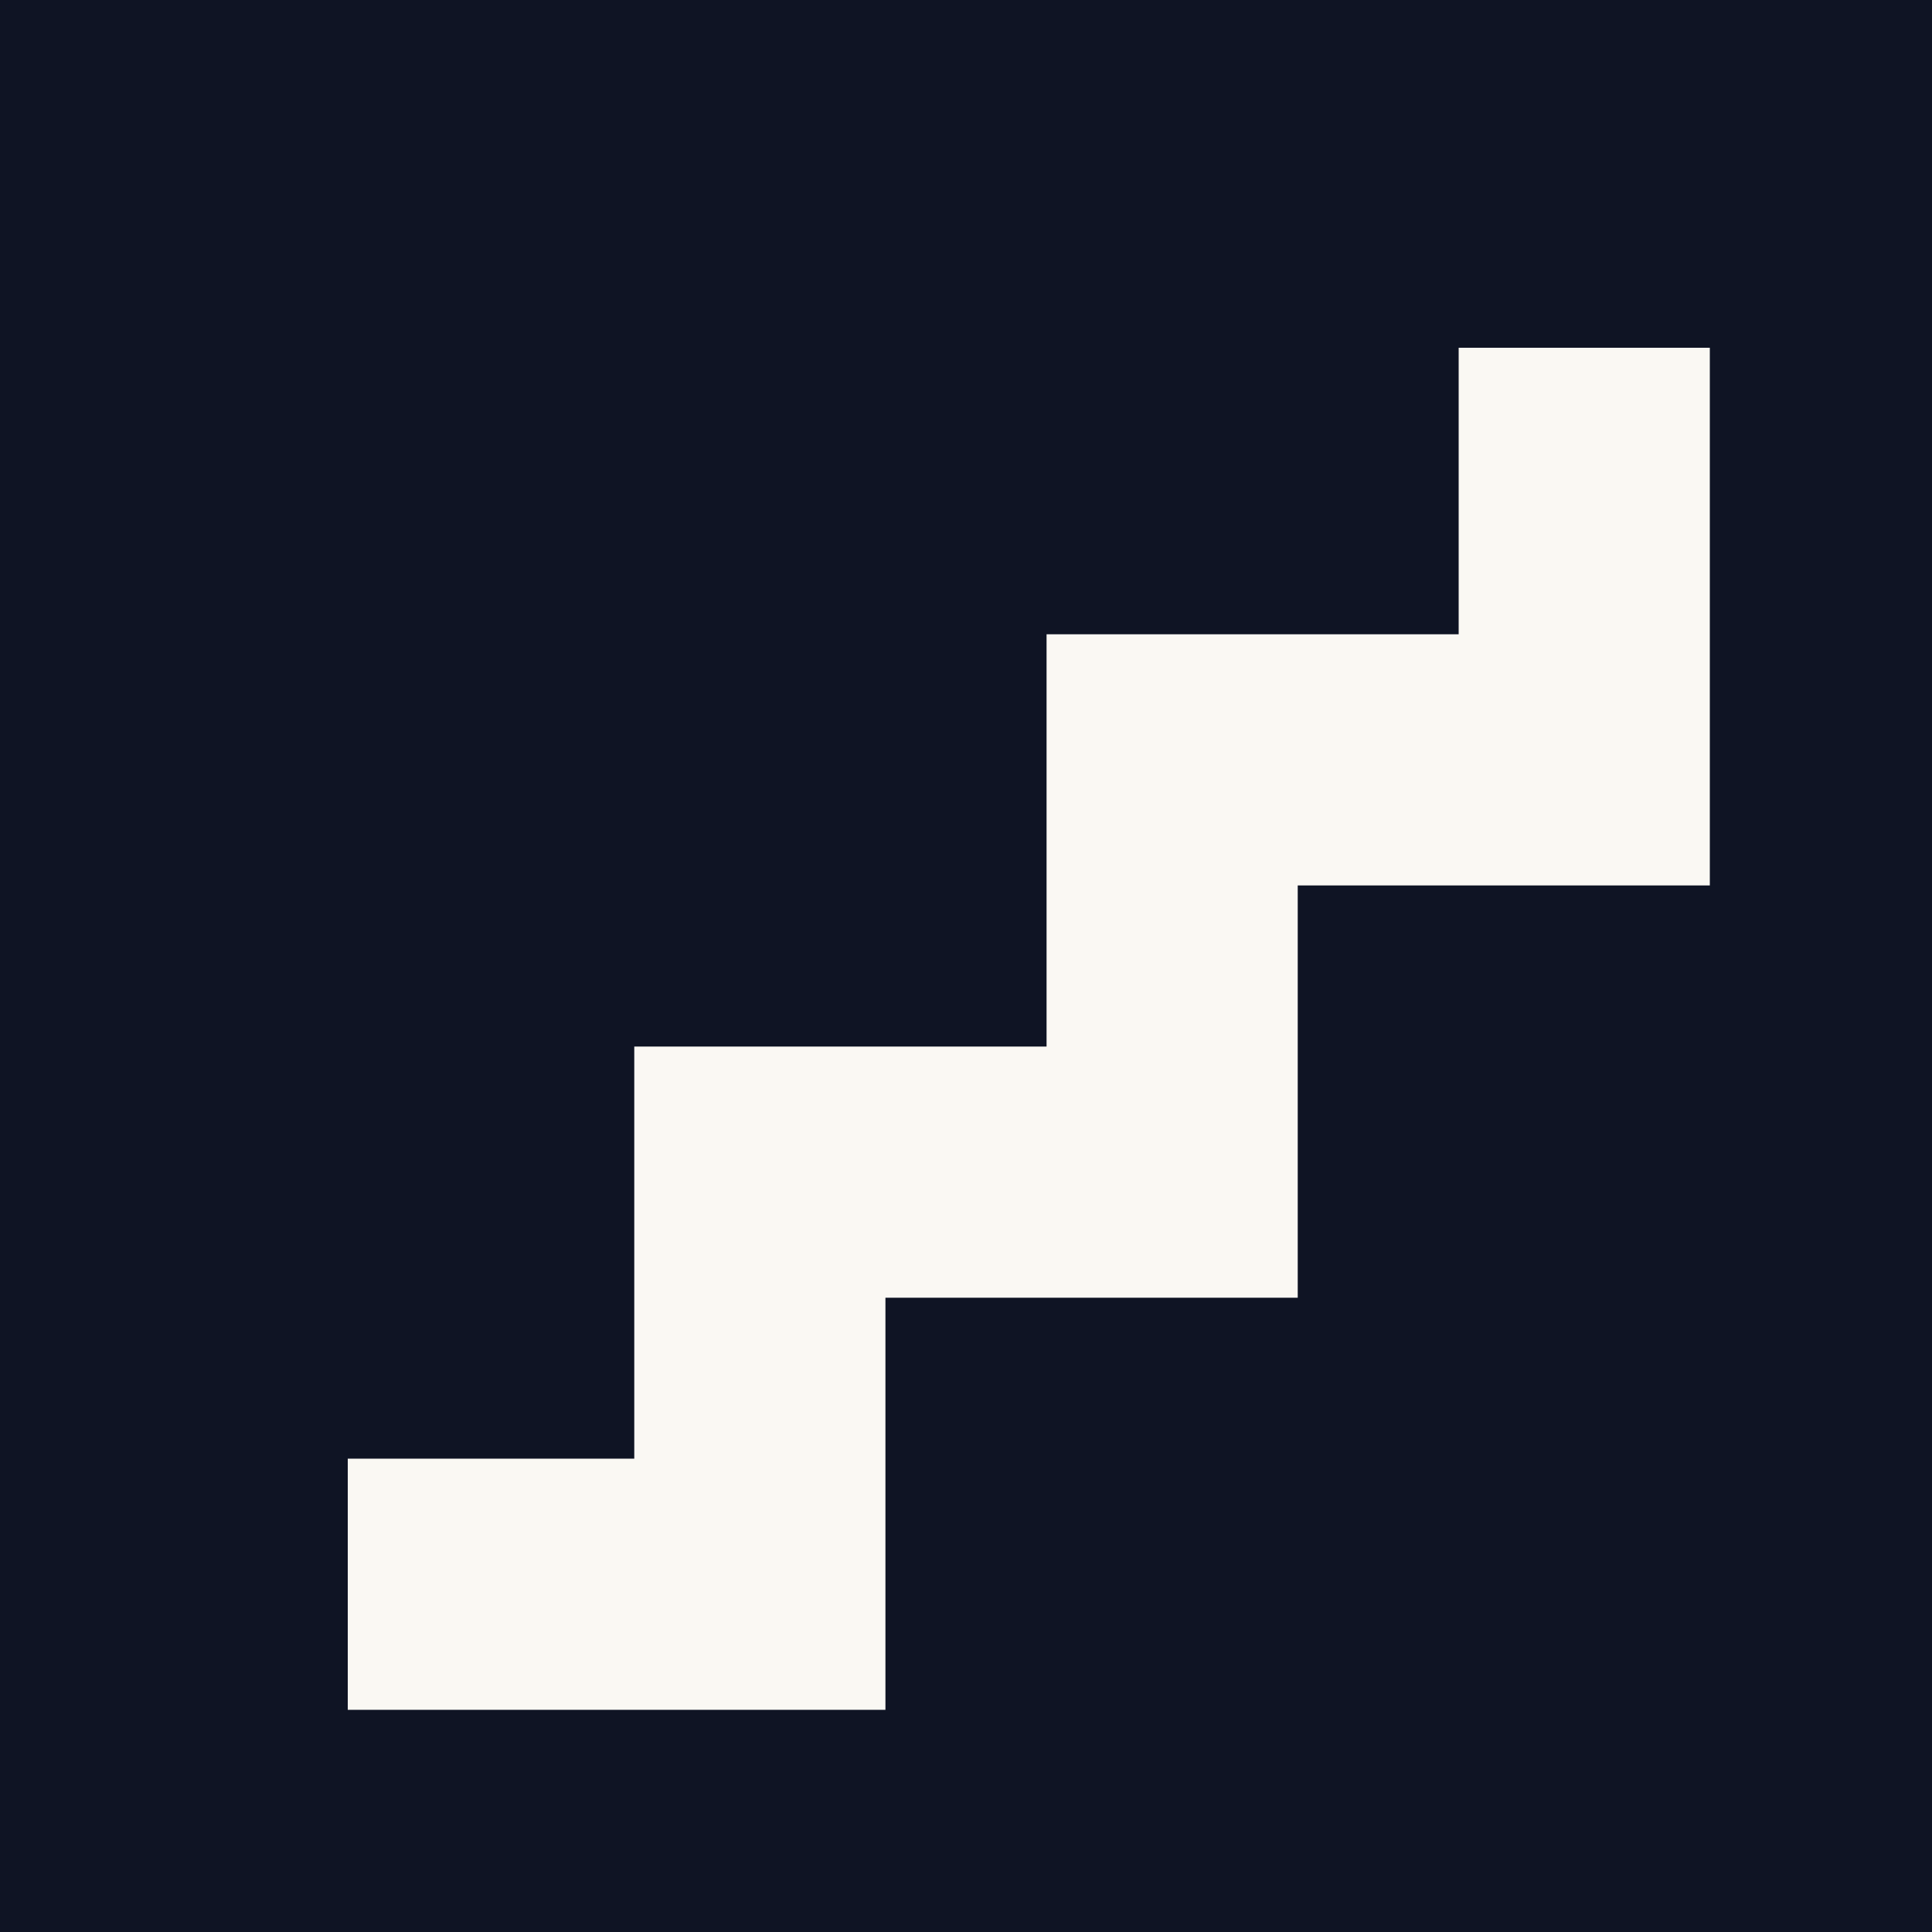
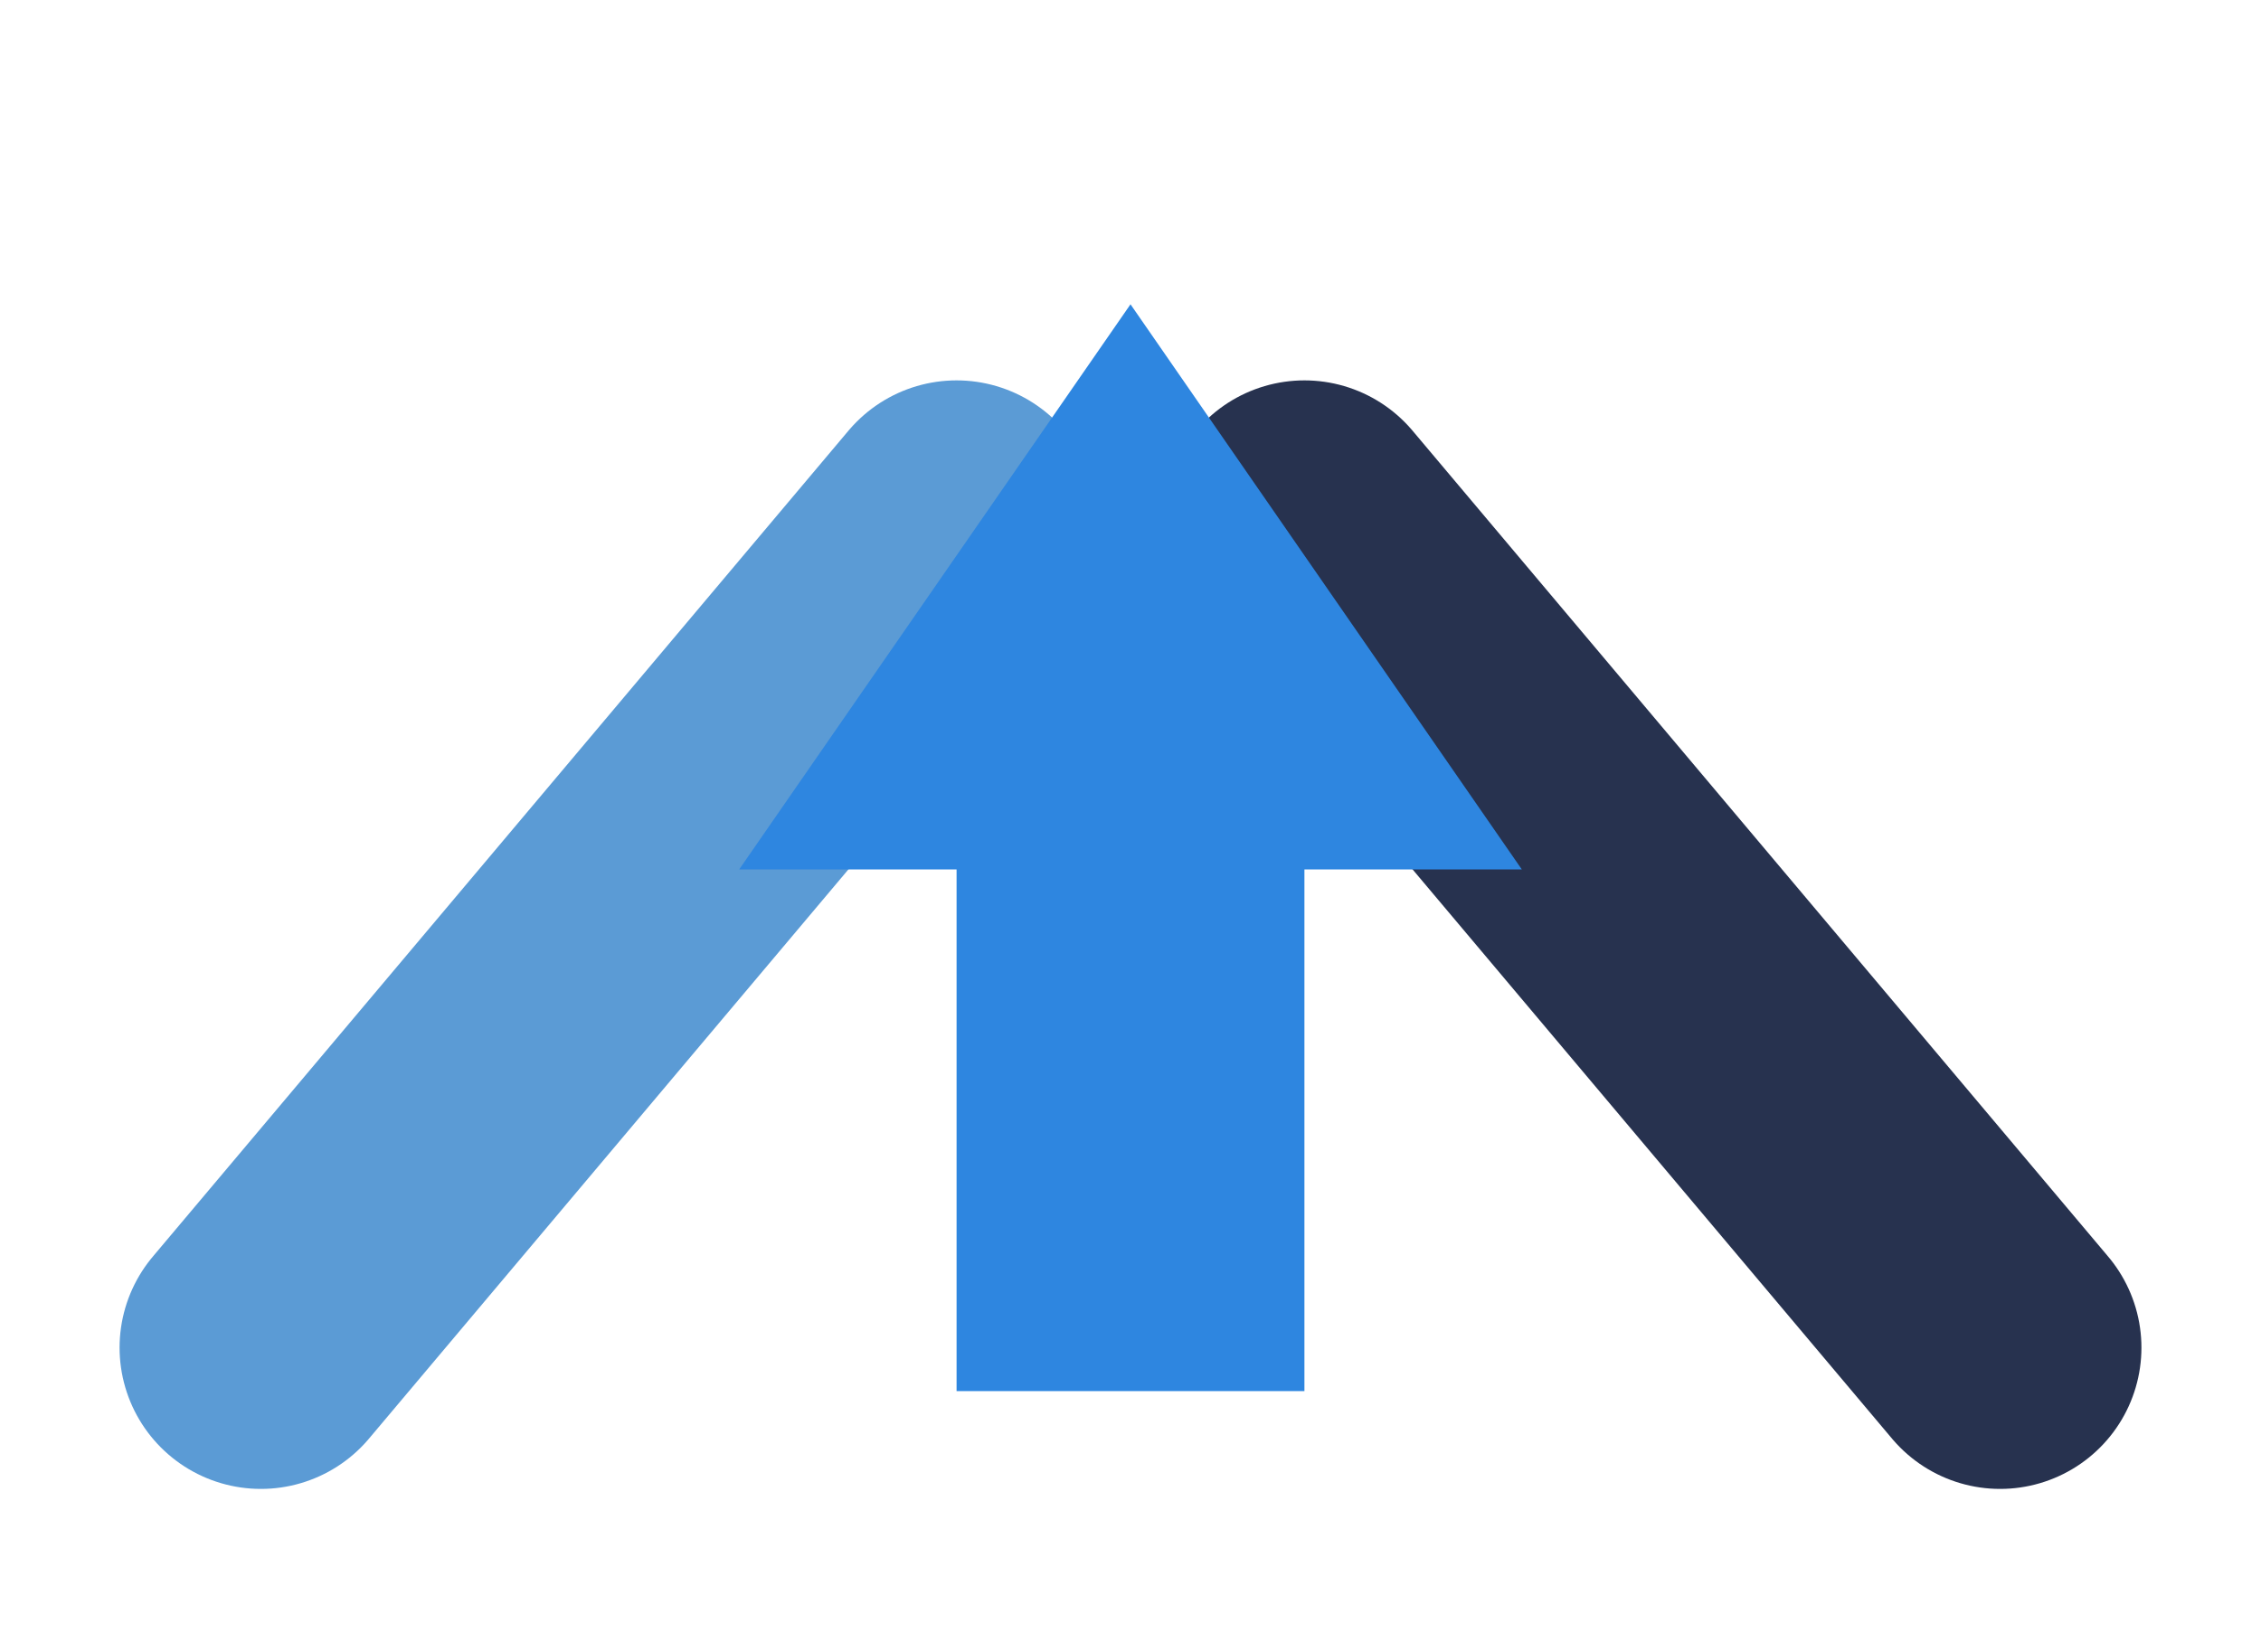
- <svg xmlns="http://www.w3.org/2000/svg" viewBox="0 0 100 100" role="img" aria-label="Steady Growth Marketing">
-   <rect width="100" height="100" fill="#0F1424" />
-   <path d="M18 82 H39.33 V60.67 H60.67 V39.33 H82.00 V18.00" fill="none" stroke="#FAF8F3" stroke-width="13" stroke-linecap="butt" stroke-linejoin="miter" />
+ <svg xmlns="http://www.w3.org/2000/svg" viewBox="0 0 104 76" fill="none" role="img" aria-label="Steady Growth Marketing">
+   <path d="M12 62 L44 24" stroke="#5B9BD5" stroke-width="13" stroke-linecap="round" />
+   <path d="M60 24 L92 62" stroke="#27324F" stroke-width="13" stroke-linecap="round" />
+   <path d="M52 14 L70 40 H60 V64 H44 V40 H34 Z" fill="#2E86E0" />
</svg>
